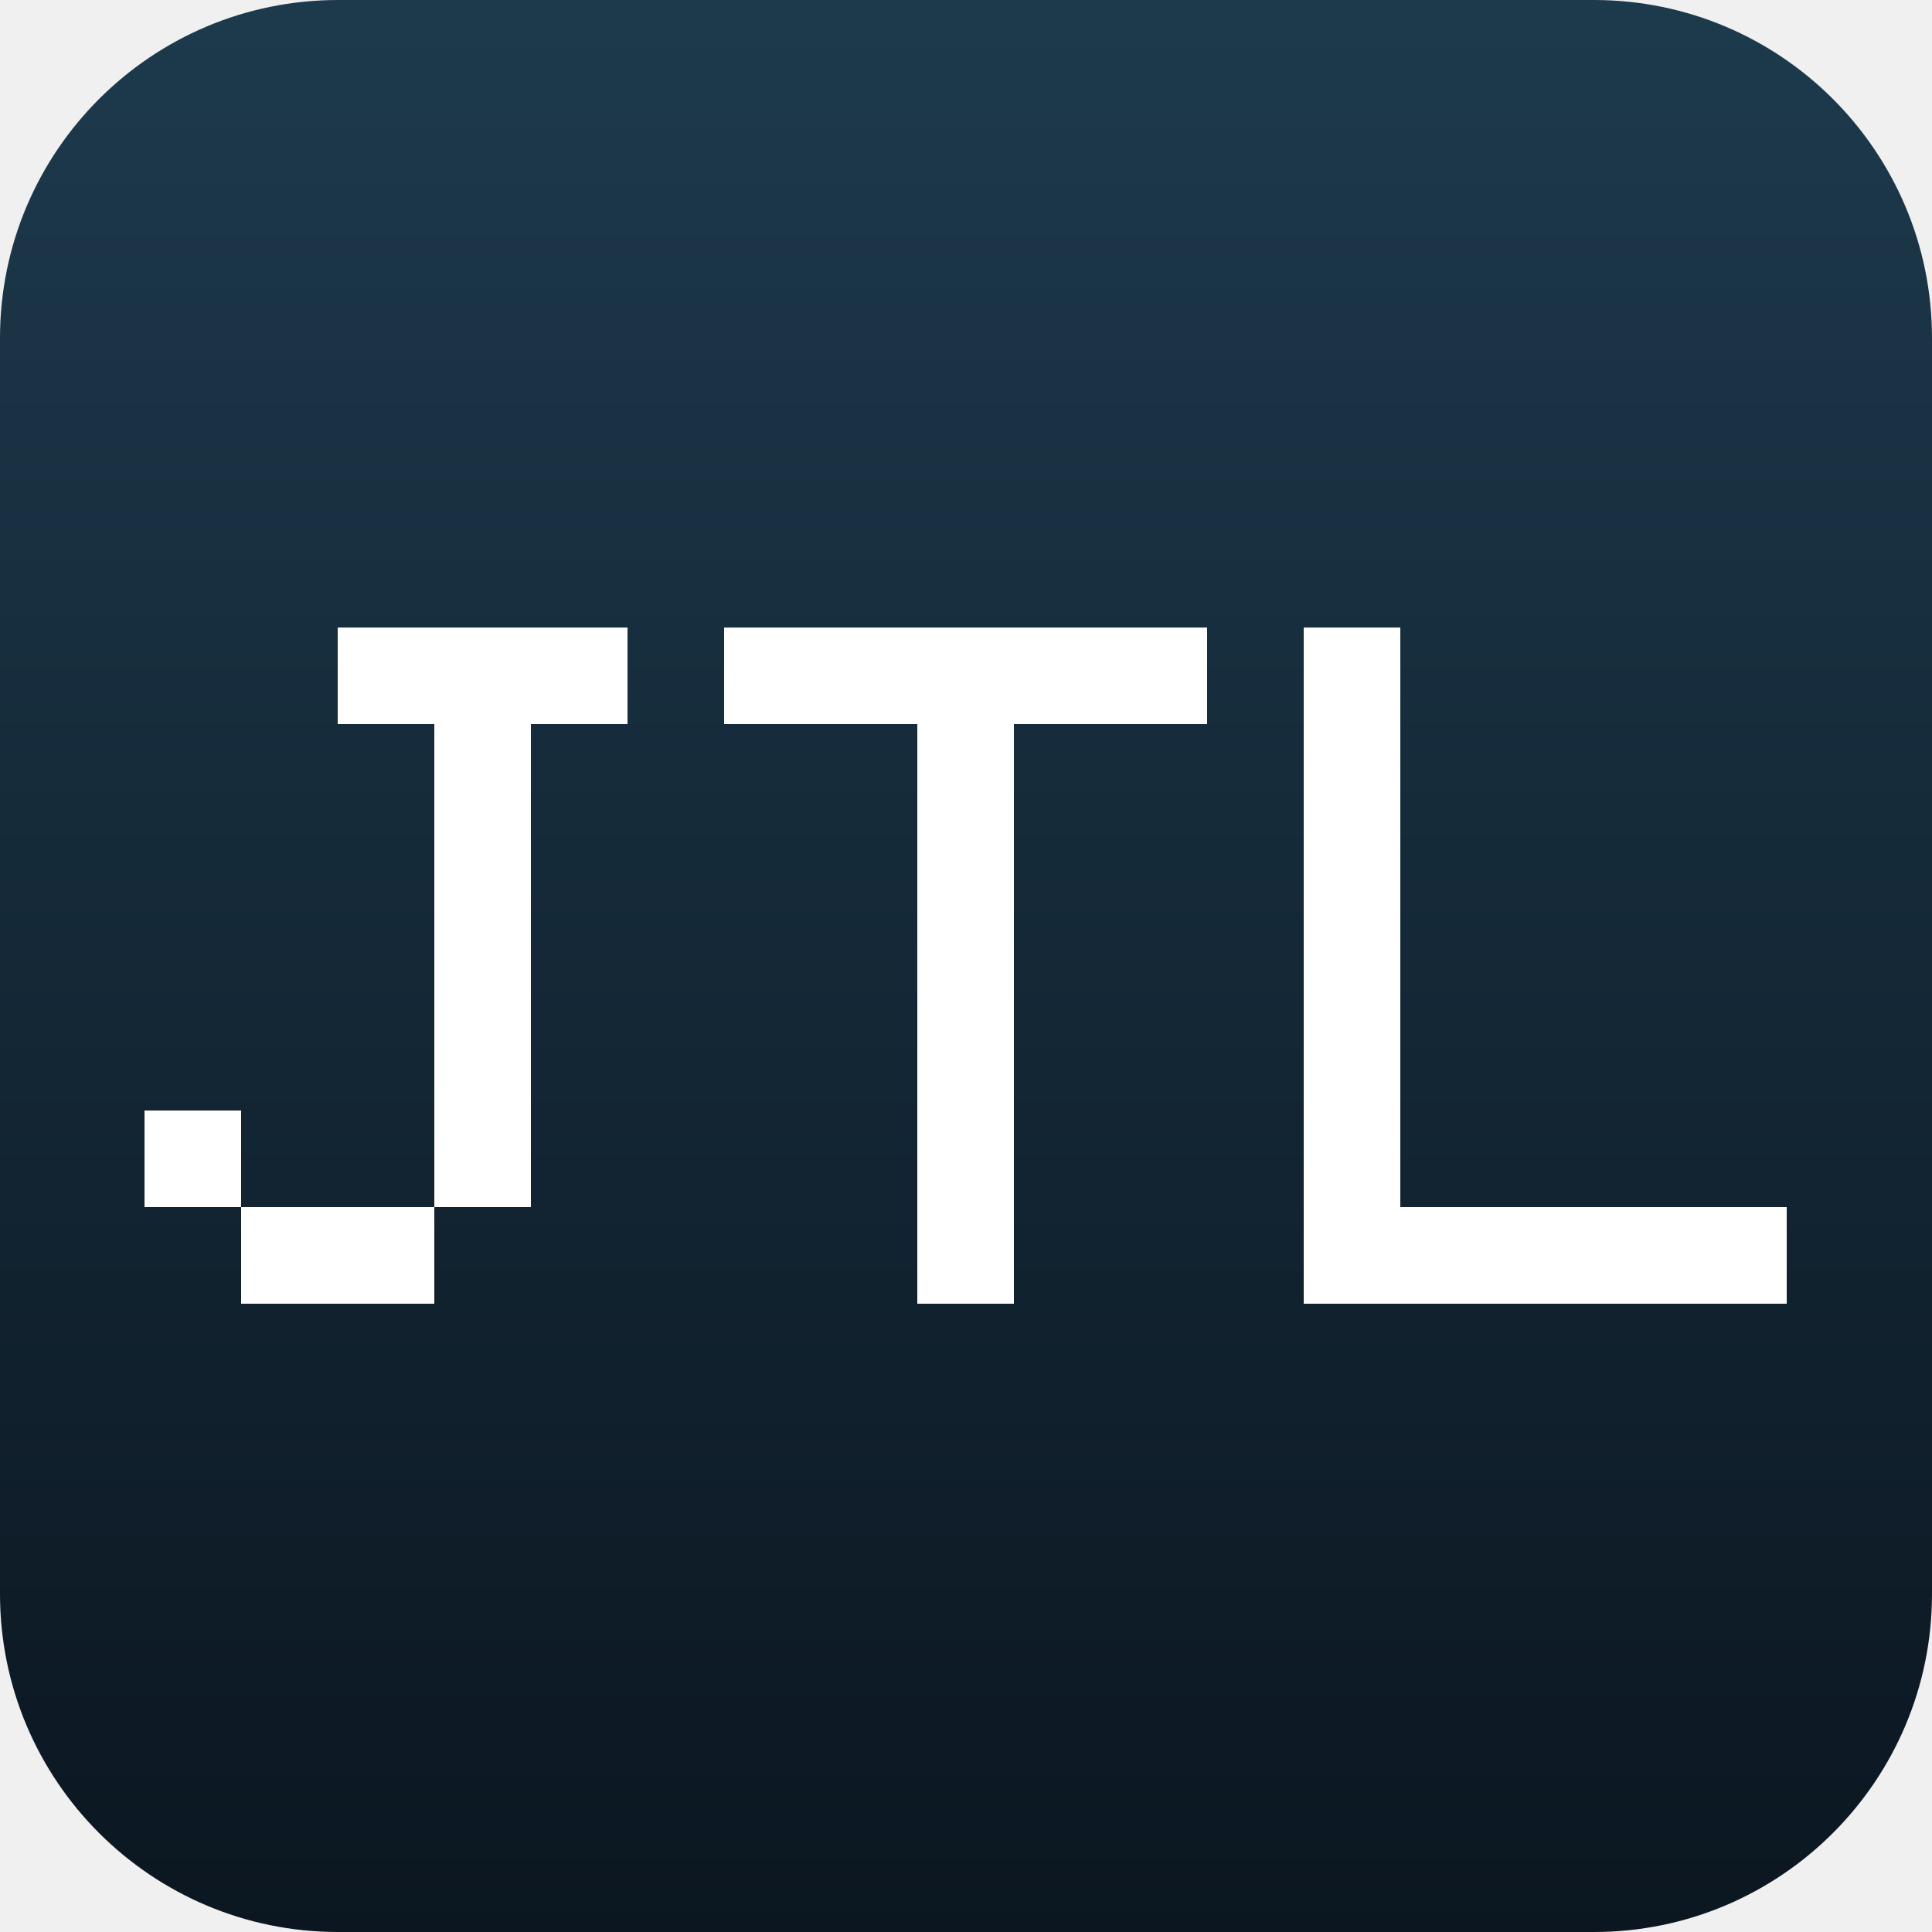
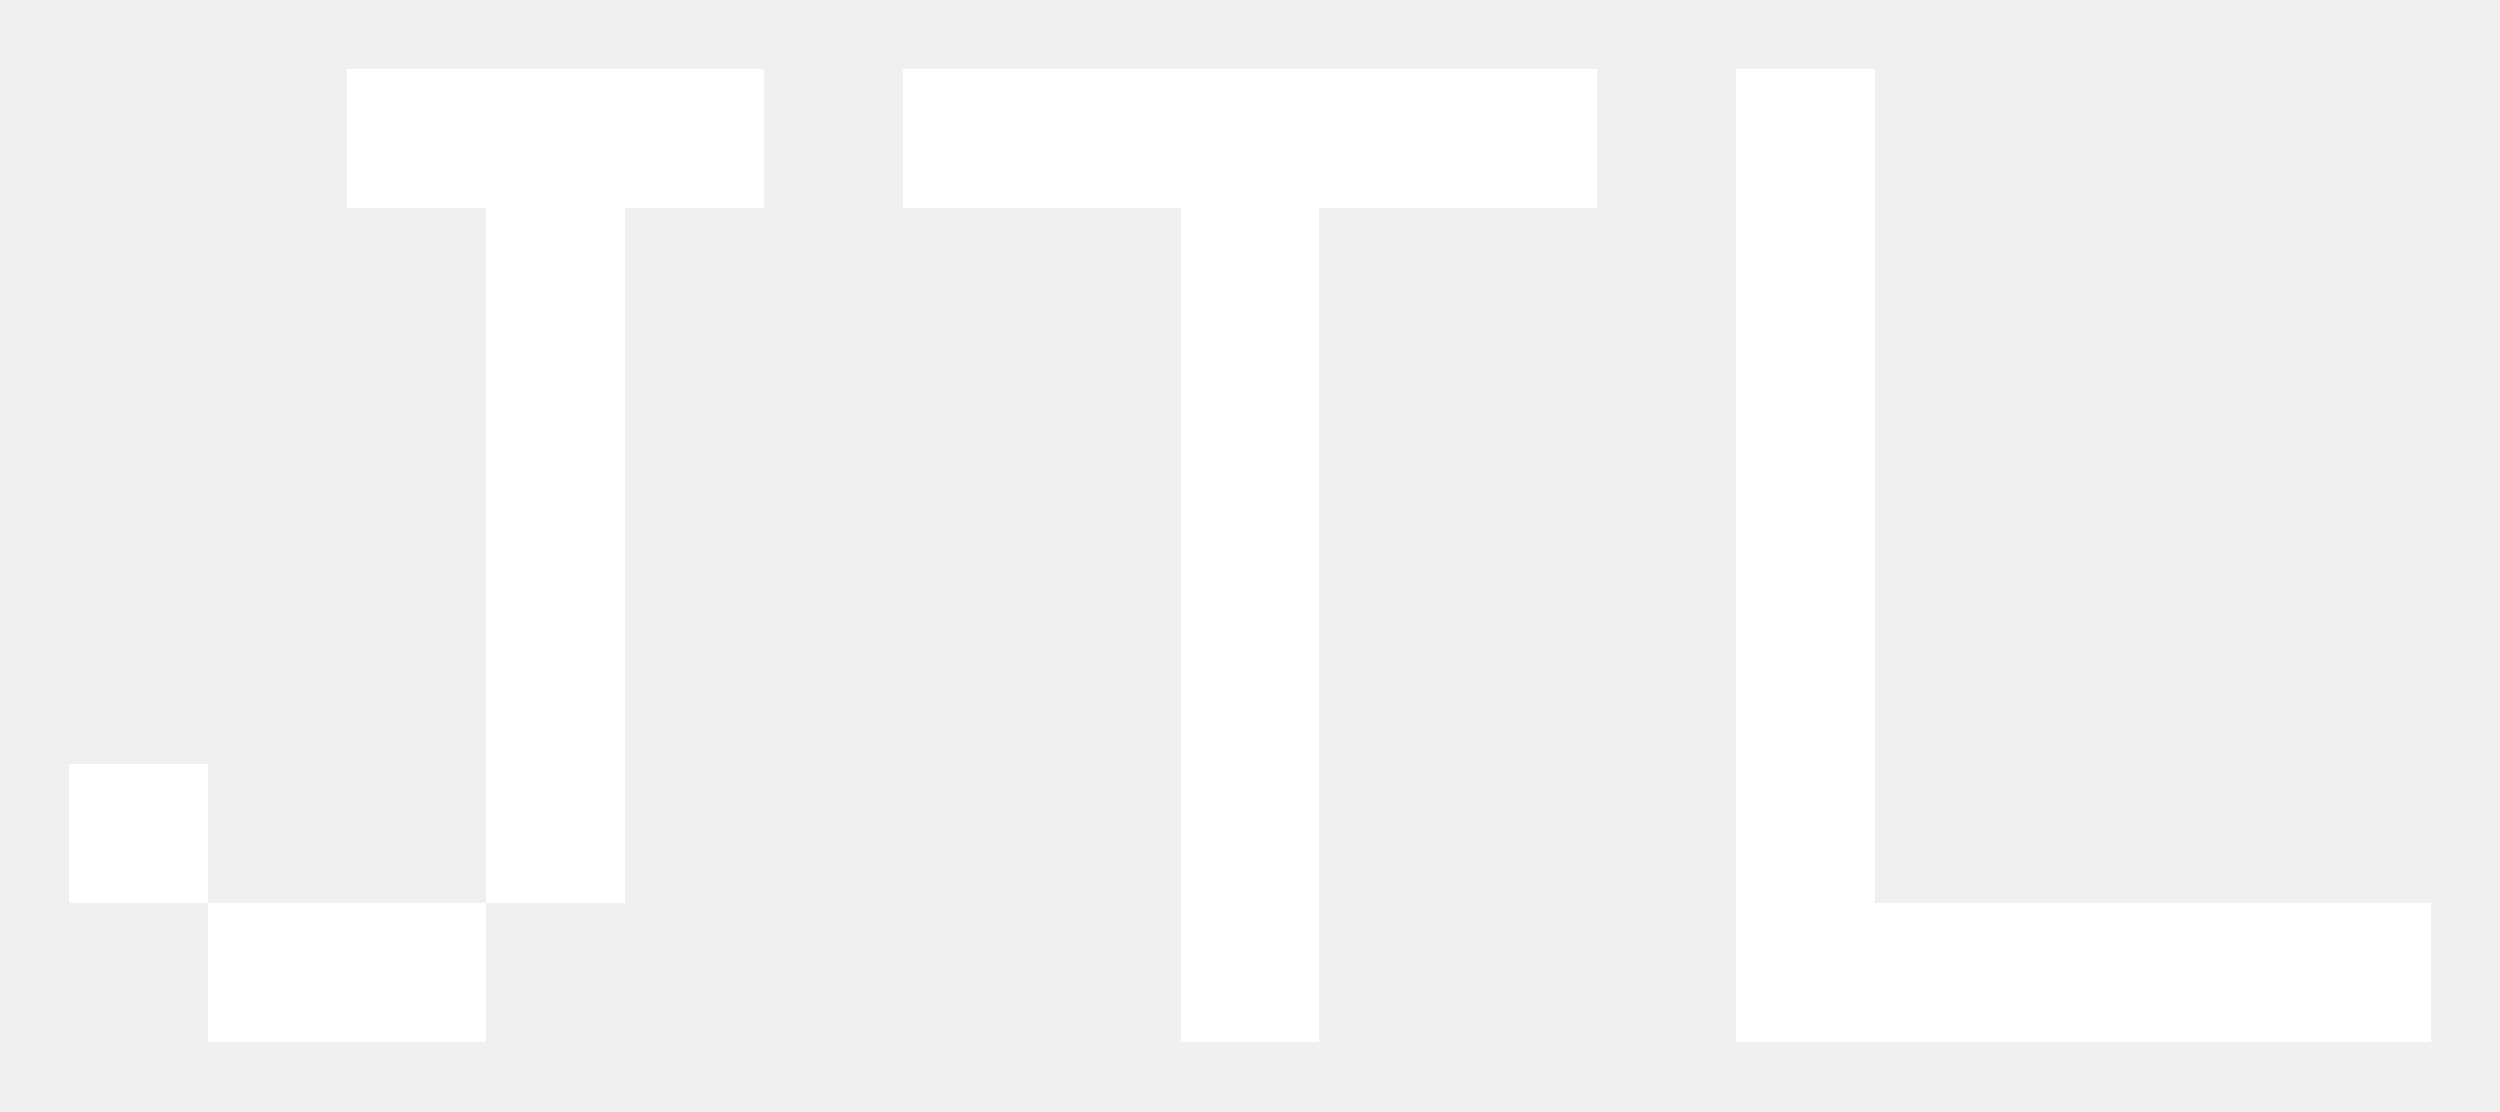
- <svg xmlns="http://www.w3.org/2000/svg" viewBox="0 0 40 40" width="40" height="40" role="img" aria-label="JTL">
-   <defs>
-     <linearGradient id="jtl-bg" x1="0" y1="0" x2="0" y2="1">
-       <stop offset="0" stop-color="#1d3a4d" />
-       <stop offset="1" stop-color="#0b1620" />
-     </linearGradient>
-   </defs>
-   <rect width="40" height="40" rx="7" fill="url(#jtl-bg)" />
+ <svg xmlns="http://www.w3.org/2000/svg" viewBox="2 12 36 16" width="36" height="16" role="img" aria-label="JTL">
  <g fill="#ffffff" shape-rendering="crispEdges" transform="translate(3 13) scale(2)">
    <rect x="2" y="0" width="3" height="1" />
    <rect x="3" y="1" width="1" height="5" />
    <rect x="0" y="5" width="1" height="1" />
    <rect x="1" y="6" width="2" height="1" />
    <rect x="6" y="0" width="5" height="1" />
    <rect x="8" y="1" width="1" height="6" />
    <rect x="12" y="0" width="1" height="6" />
    <rect x="12" y="6" width="5" height="1" />
  </g>
</svg>
